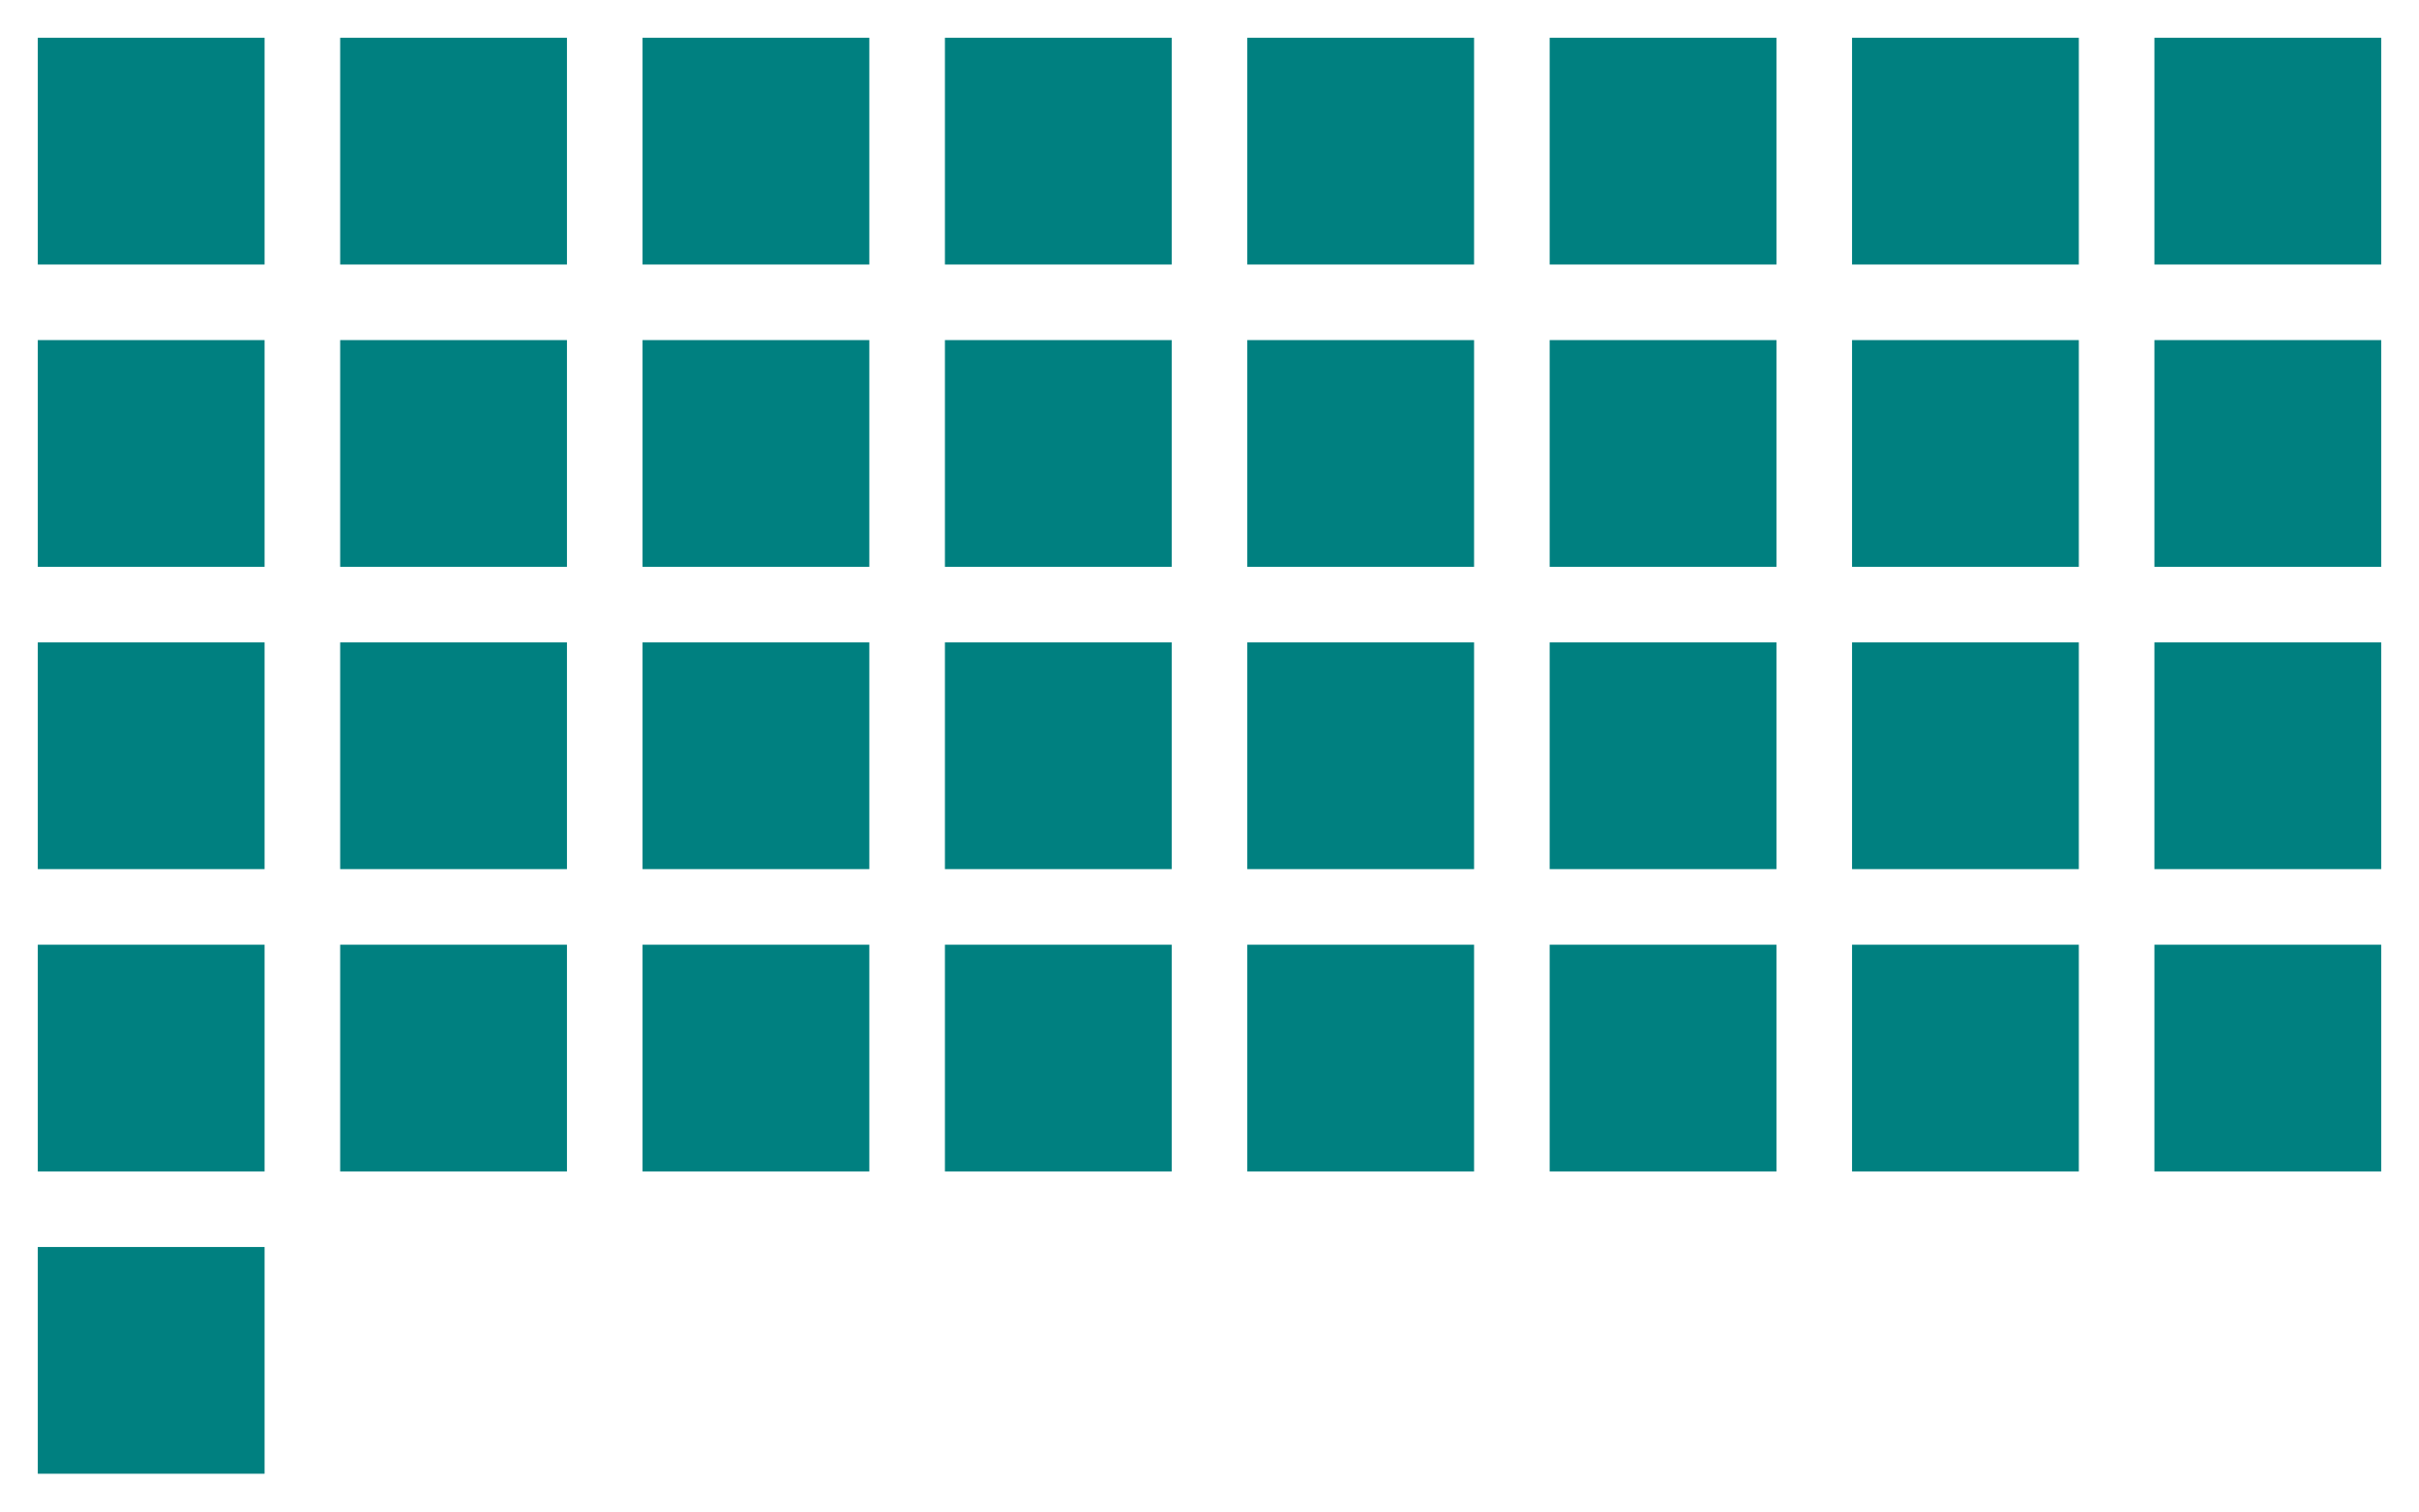
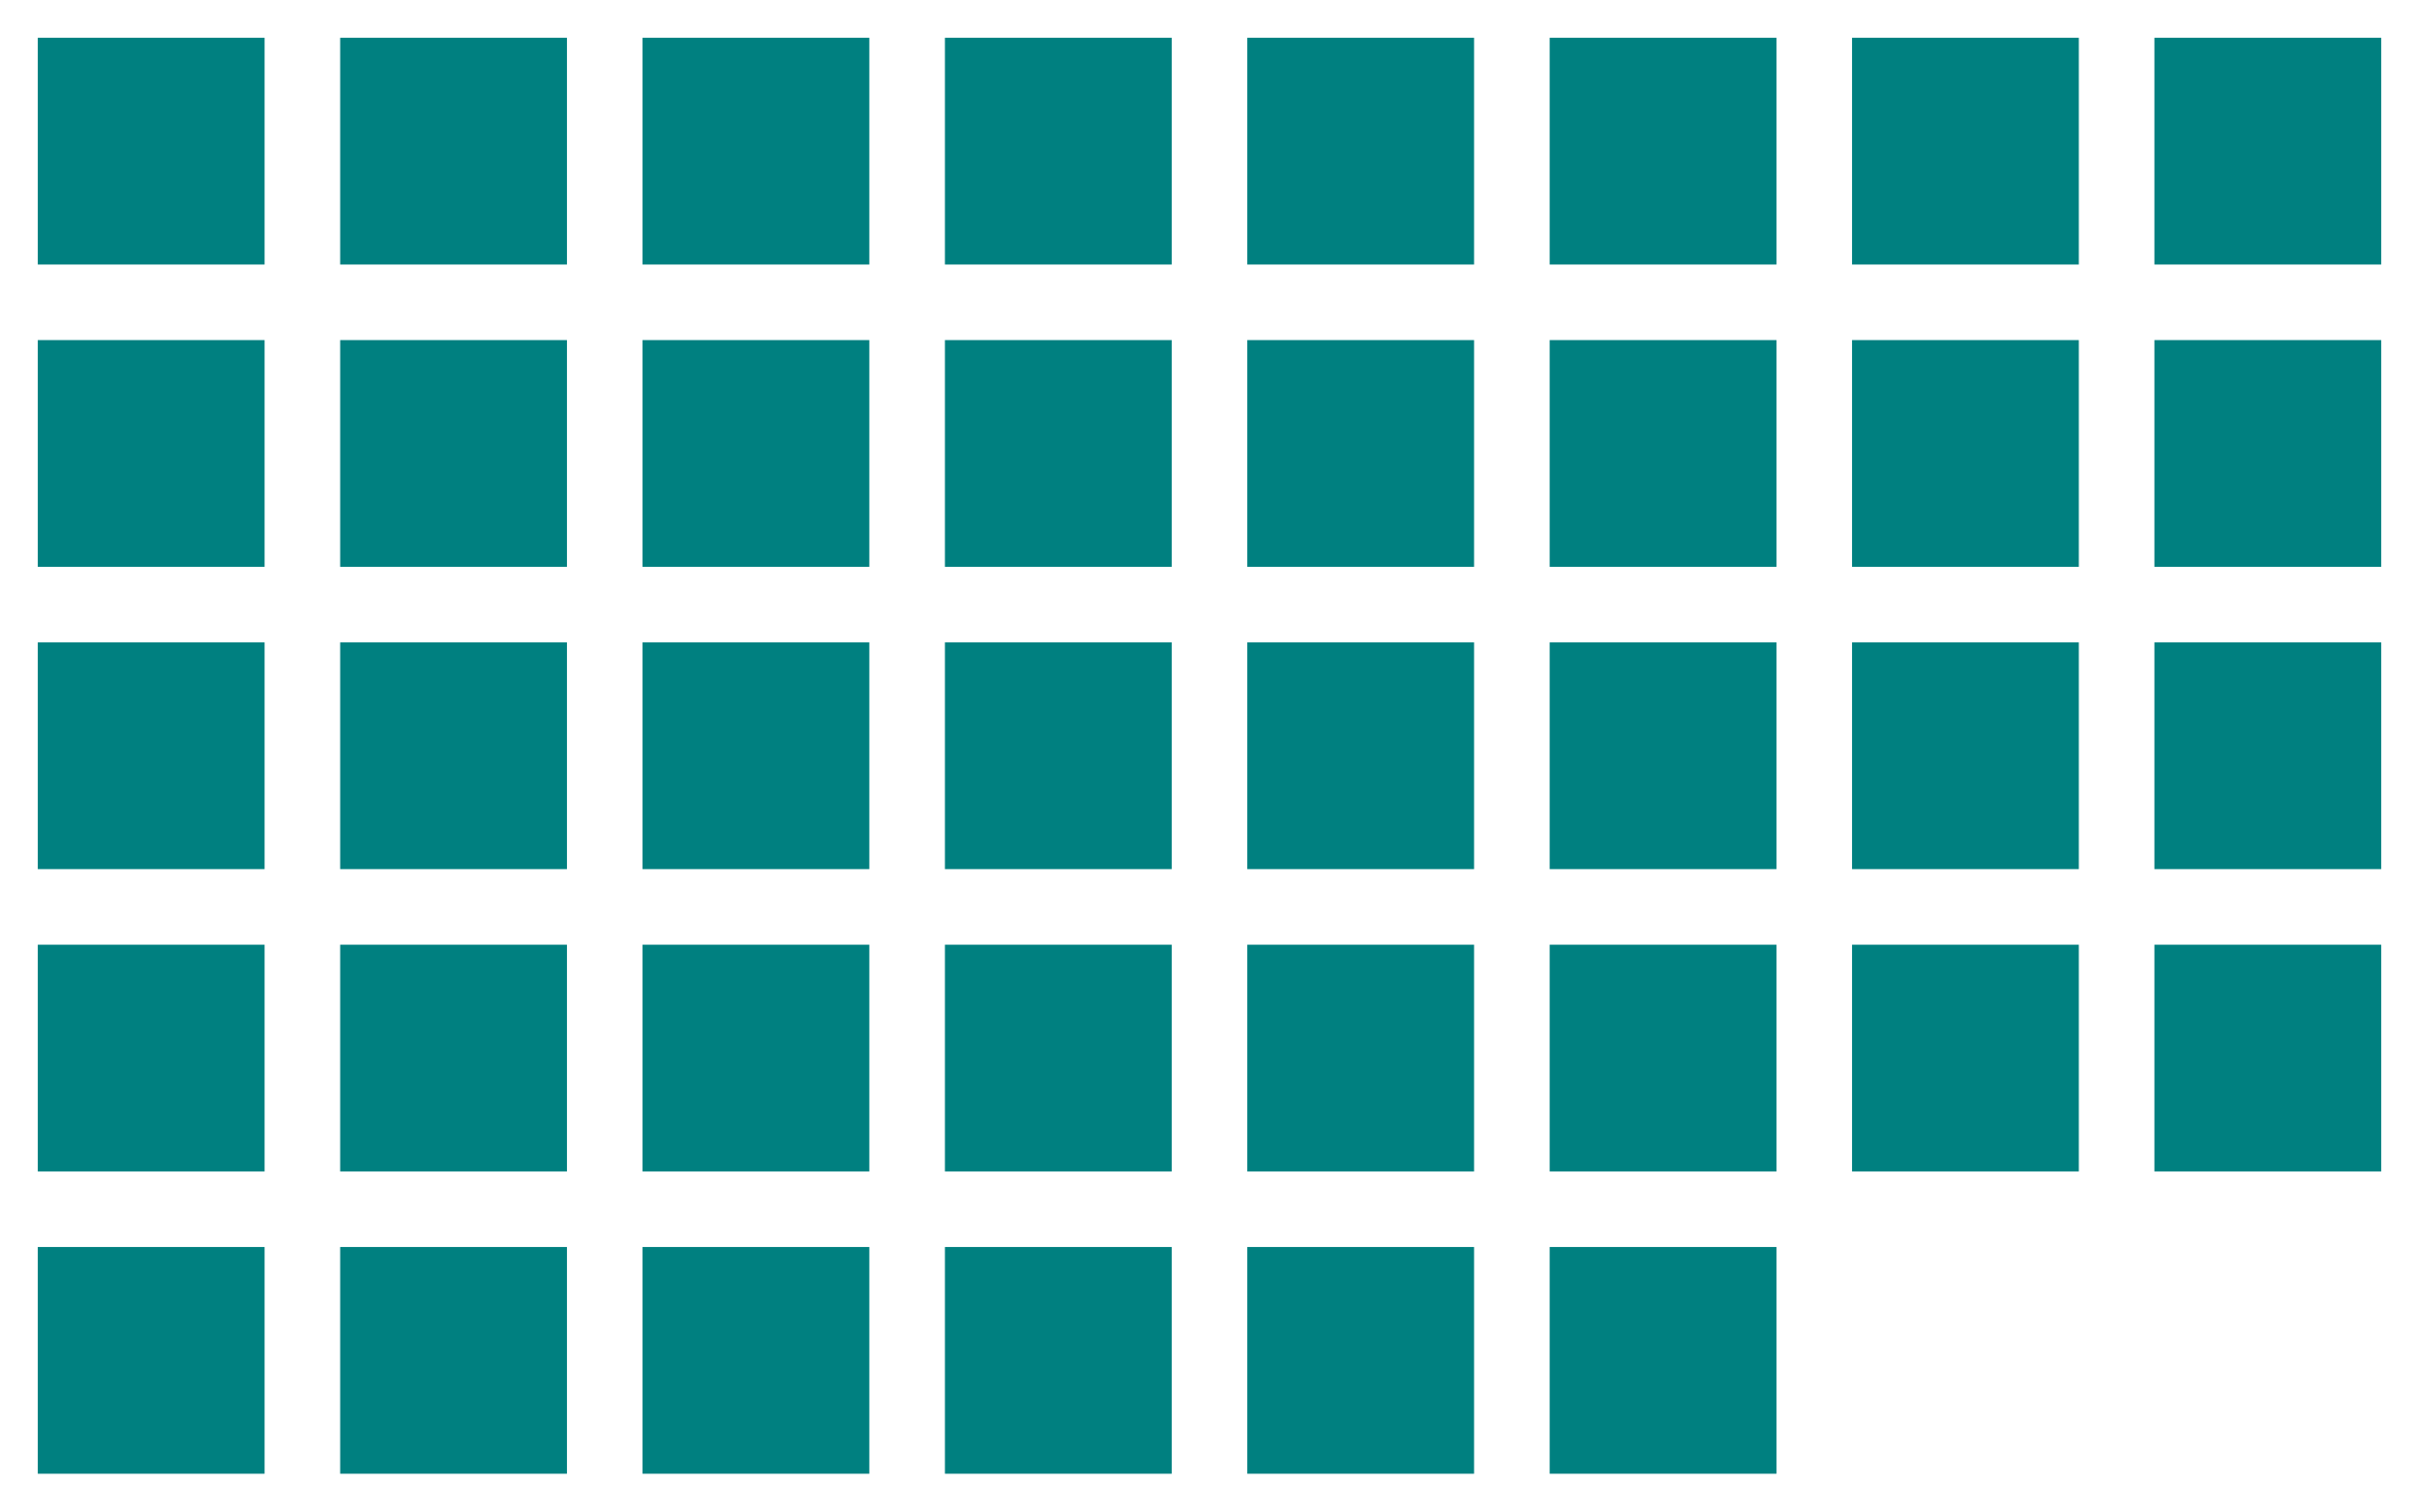
<svg xmlns="http://www.w3.org/2000/svg" width="64" height="40" viewBox="0 0 64 40">
  <style>
.c0 { clip-path: shape(from 0 0) }
.c1 { clip-path: shape(0 0, line to 1px 1px) }
.c2 { clip-path: shape(from 0 0 junk, line to 10px 0) }
.c3 { clip-path: shape(from 0 0, bogus to 1px 1px) }
.c4 { clip-path: shape(from 0 0, line 10px 10px) }
.c5 { clip-path: shape(from 0 0, line by 10px) }
.c6 { clip-path: shape(from 0 0, hline 10px) }
.c7 { clip-path: shape(from 0 0, hline to bogus) }
.c8 { clip-path: shape(from 0 0, hline by left) }
.c9 { clip-path: shape(from 0 0, vline to y-end, hline to center, vline to top, hline to x-end, vline to center, hline by -50%, close) }
.c10 { clip-path: shape(from 0 0, curve to 10px 10px) }
.c11 { clip-path: shape(from 0 0, curve to 10px 10px with) }
.c12 { clip-path: shape(from 0 0, curve to 10px 10px with 1px 1px /) }
.c13 { clip-path: shape(from 0 0, curve by 10px 10px with 1px 1px from nowhere) }
.c14 { clip-path: shape(from 0 0, curve to 100% 100% with 100% 0 from origin, line to 0 100%, close) }
.c15 { clip-path: shape(from 0 0, arc to 10px 10px) }
.c16 { clip-path: shape(from 0 0, arc to 10px 10px of 5px of 5px) }
.c17 { clip-path: shape(from 0 0, arc to 10px 10px of bogus) }
.c18 { clip-path: shape(from 0 0, arc to 10px 10px of 5px rotate 30) }
.c19 { clip-path: shape(from 0 0, arc to 10px 10px of 5px rotate bogus) }
.c20 { clip-path: shape(from 0 0, arc to 100% 100% of 70% rotate 0, line to 0 100%, close) }
.c21 { clip-path: shape(from 0 0, arc to 100% 100% of 100% small ccw, line to 0 100%, close) }
.c22 { clip-path: shape(from 0 0, arc to 10px 10px of 5px wobble) }
.c23 { clip-path: shape(from 0 0, line to 100% 0, line to 0 100%, close junk) }
.c24 { clip-path: shape(nonzero from 0 0, line to 100% 100%, line to 0 100%) }
.c25 { clip-path: shape(from 0 0, smooth to 100% 0 with 50% 50% / 1px 1px) }
.c26 { clip-path: shape(from 0 0, curve to 100% 100% with 50% 0 from end / 0 50% from start, line to 0 100%, close) }
.c27 { clip-path: shape(from 0 0, curve to right bottom with left bottom / right top, close) }
.c28 { clip-path: shape(from 0 0, , line to 1px 1px) }
.c29 { clip-path: shape(from 0 0,) }
.c30 { clip-path: shape(from 0 0, curve to 10px 10px with 10px 20px from) }
.c31 { clip-path: shape(from center, smooth to right bottom, smooth by -100% 0, close) }
.c32 { clip-path: shape(from 0 0 with, line to 1px 1px) }
+ .c33 { clip-path: shape(from 0 0, curve to 100% 100% with 100% 0/0 100%, close) }
+ .c34 { clip-path: shape(from 0 0, line foo 5px) }
+ .c35 { clip-path: shape(from 0 0, curve 5px 5px with 1px 1px) }
+ .c36 { clip-path: shape(from 0 0, arc to 100% 100% cw of 100%, line to 0 100%, close) }
+ .c37 { clip-path: shape(from 0 0, arc 5px 5px of 1px) }
</style>
  <g fill="teal">
    <rect class="c0" x="1" y="1" width="6" height="6" />
    <rect class="c1" x="9" y="1" width="6" height="6" />
    <rect class="c2" x="17" y="1" width="6" height="6" />
    <rect class="c3" x="25" y="1" width="6" height="6" />
    <rect class="c4" x="33" y="1" width="6" height="6" />
    <rect class="c5" x="41" y="1" width="6" height="6" />
    <rect class="c6" x="49" y="1" width="6" height="6" />
    <rect class="c7" x="57" y="1" width="6" height="6" />
    <rect class="c8" x="1" y="9" width="6" height="6" />
    <rect class="c9" x="9" y="9" width="6" height="6" />
    <rect class="c10" x="17" y="9" width="6" height="6" />
    <rect class="c11" x="25" y="9" width="6" height="6" />
    <rect class="c12" x="33" y="9" width="6" height="6" />
    <rect class="c13" x="41" y="9" width="6" height="6" />
    <rect class="c14" x="49" y="9" width="6" height="6" />
    <rect class="c15" x="57" y="9" width="6" height="6" />
    <rect class="c16" x="1" y="17" width="6" height="6" />
    <rect class="c17" x="9" y="17" width="6" height="6" />
    <rect class="c18" x="17" y="17" width="6" height="6" />
    <rect class="c19" x="25" y="17" width="6" height="6" />
    <rect class="c20" x="33" y="17" width="6" height="6" />
    <rect class="c21" x="41" y="17" width="6" height="6" />
    <rect class="c22" x="49" y="17" width="6" height="6" />
    <rect class="c23" x="57" y="17" width="6" height="6" />
    <rect class="c24" x="1" y="25" width="6" height="6" />
    <rect class="c25" x="9" y="25" width="6" height="6" />
    <rect class="c26" x="17" y="25" width="6" height="6" />
    <rect class="c27" x="25" y="25" width="6" height="6" />
    <rect class="c28" x="33" y="25" width="6" height="6" />
    <rect class="c29" x="41" y="25" width="6" height="6" />
    <rect class="c30" x="49" y="25" width="6" height="6" />
    <rect class="c31" x="57" y="25" width="6" height="6" />
    <rect class="c32" x="1" y="33" width="6" height="6" />
+     <rect class="c33" x="9" y="33" width="6" height="6" />
+     <rect class="c34" x="17" y="33" width="6" height="6" />
+     <rect class="c35" x="25" y="33" width="6" height="6" />
+     <rect class="c36" x="33" y="33" width="6" height="6" />
+     <rect class="c37" x="41" y="33" width="6" height="6" />
  </g>
</svg>
